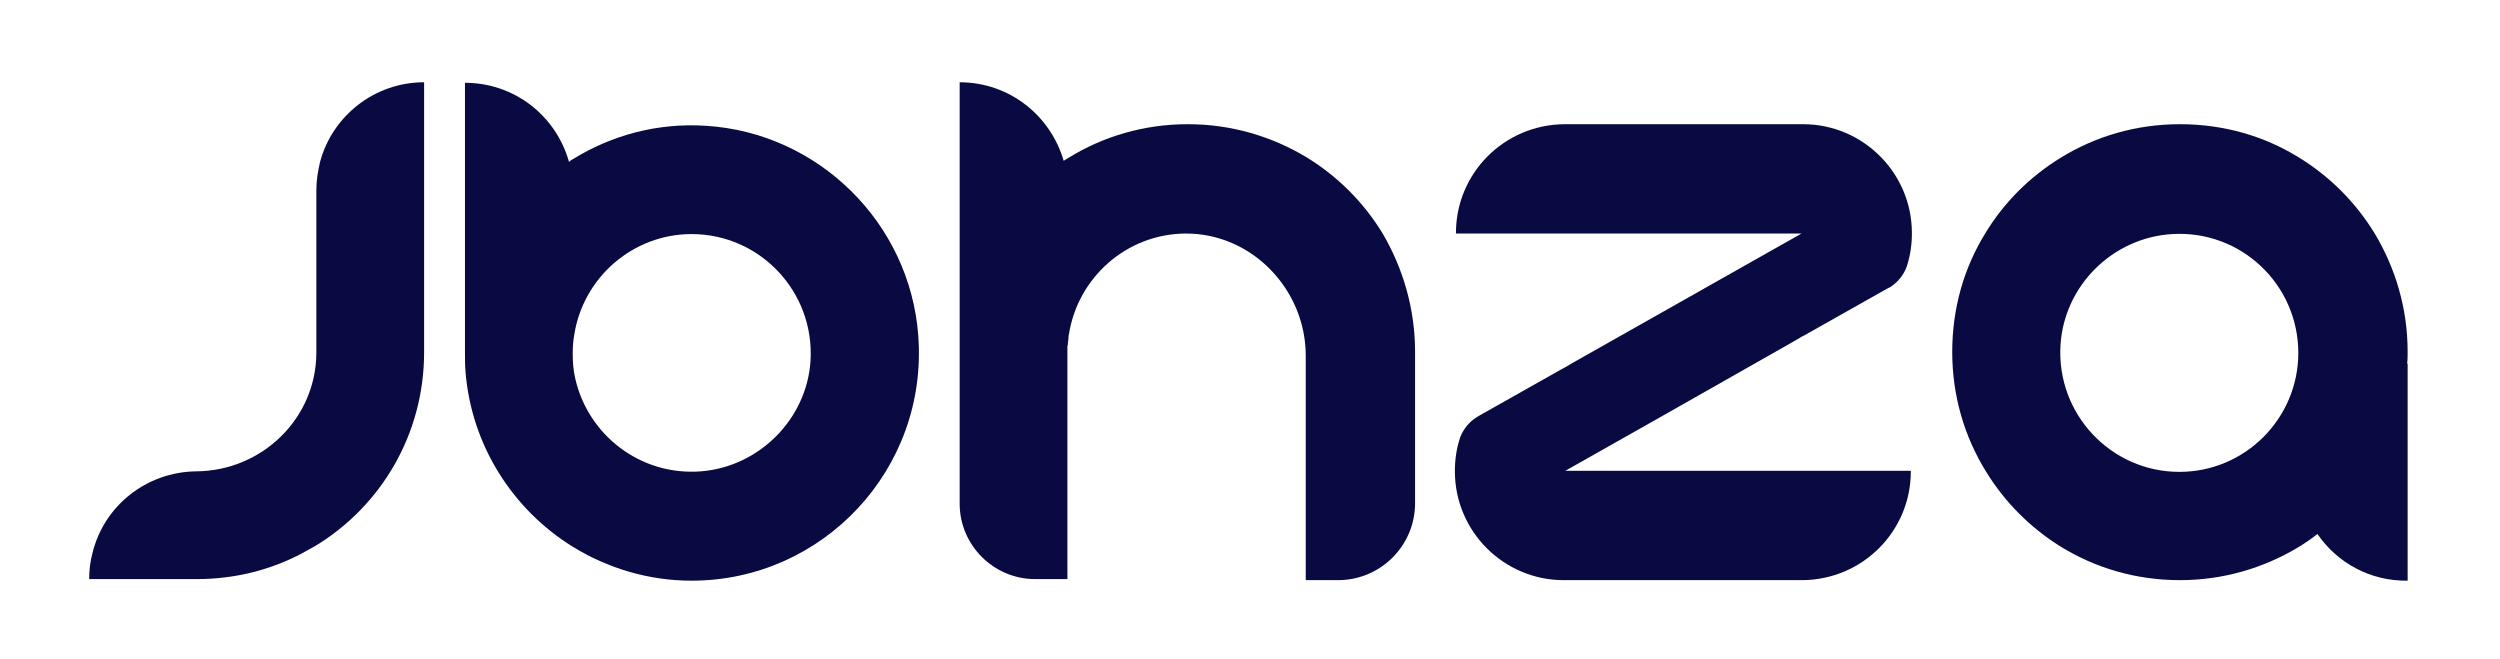
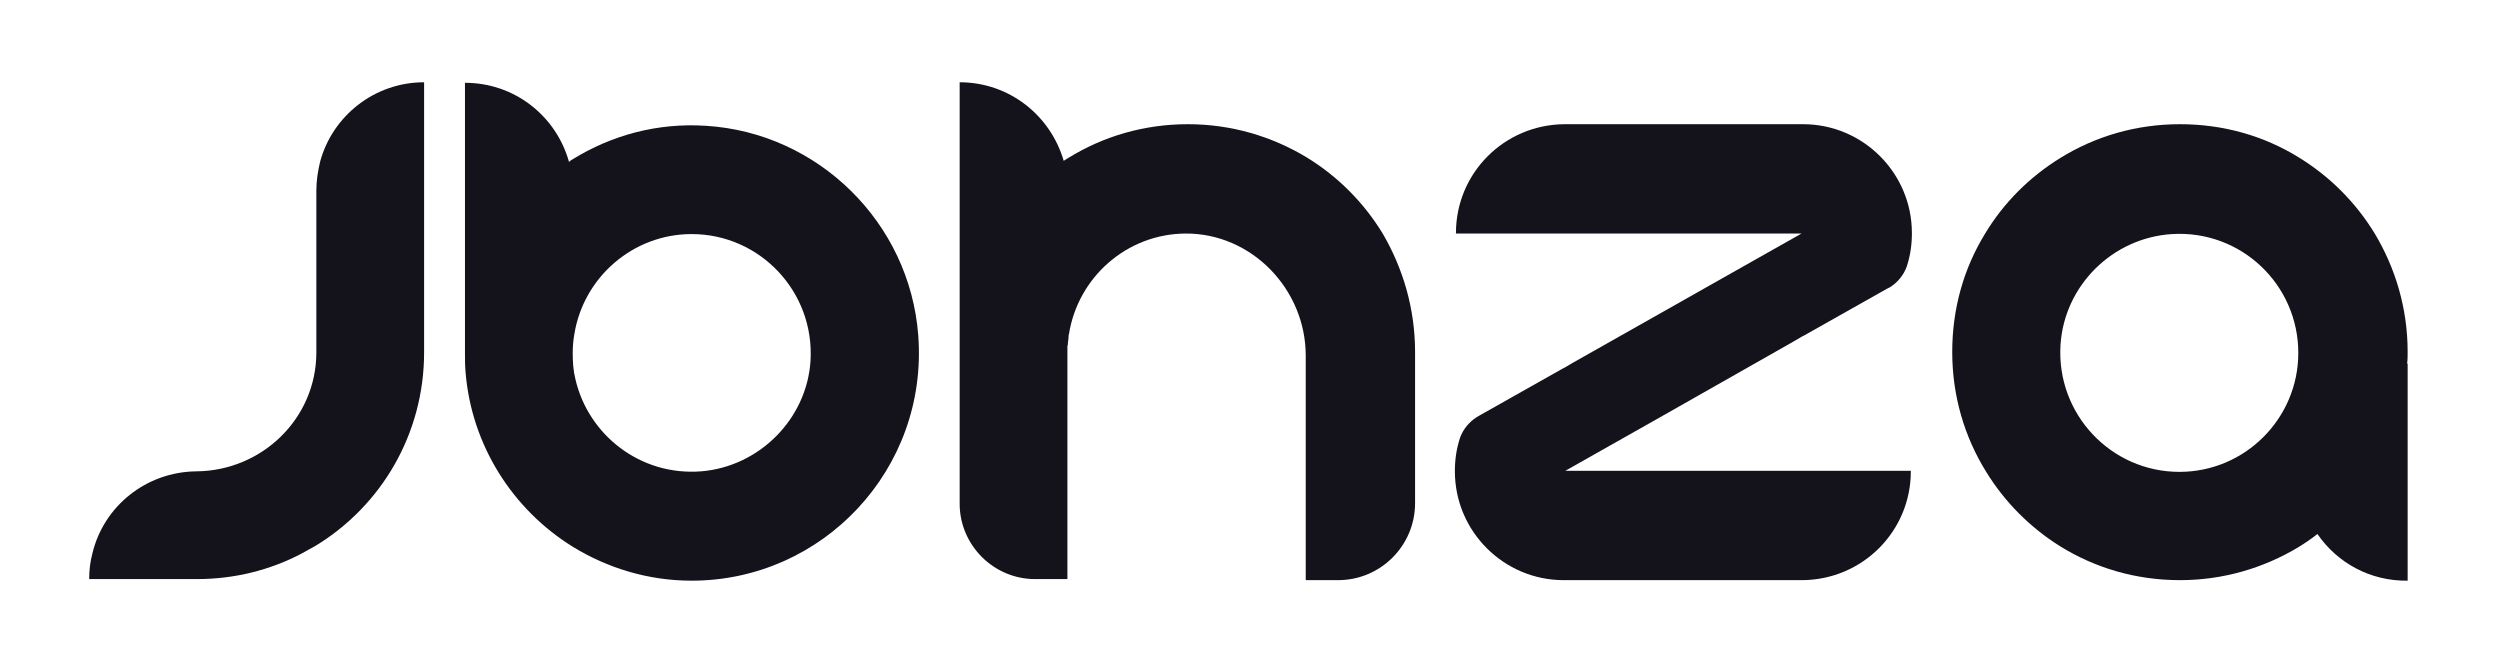
<svg xmlns="http://www.w3.org/2000/svg" version="1.1" id="Layer_1" x="0px" y="0px" viewBox="0 0 471 124" style="enable-background:new 0 0 471 124;" xml:space="preserve">
  <style type="text/css">
	.st0{opacity:0.98;}
- 	.st1{fill:#04053E;}
+ 	.st1{fill:#0F0E17;}
</style>
  <g class="st0">
-     <path class="st1" d="M79.9,15.5v50.9c0,15.4-8.1,28.9-20.4,36.4c-0.9,0.5-1.8,1-2.7,1.5c-5.9,3.1-12.6,4.8-19.7,4.8H16.8v0   c0-1.7,0.2-3.3,0.6-4.8c2.1-8.9,10.1-15.4,19.6-15.5c12.4-0.1,22.6-10,22.6-22.4V35.9c0-1.9,0.3-3.7,0.7-5.4   C62.6,21.9,70.5,15.5,79.9,15.5L79.9,15.5z" />
-     <path class="st1" d="M133,23.7c-9.2-0.6-17.8,1.8-25.1,6.3c-0.2,0.1-0.5,0.3-0.7,0.5c-2.4-8.6-10.2-14.9-19.6-14.9c0,0,0,0,0,0   v50.9c0,1.2,0,2.3,0.1,3.5c1.1,13.9,8.9,26,20.2,33c6.5,4,14.2,6.4,22.4,6.4c24.7,0,44.6-21,42.7-46.2   C171.4,41.9,154.1,25,133,23.7z M132.1,88.8c-11.5,0.9-21.3-6.9-23.7-17.4c-0.4-1.6-0.5-3.2-0.5-4.9c0-1.2,0.1-2.4,0.3-3.5   c1.7-10.7,11-18.9,22.1-18.9c12.9,0,23.2,10.9,22.4,23.9C152,78.9,143.1,87.9,132.1,88.8z" />
-     <path class="st1" d="M453.6,66.3c0-8.2-2.3-15.8-6.2-22.3c-3.6-5.9-8.5-10.8-14.4-14.4c-6.5-4-14.1-6.2-22.3-6.2   c-8.3,0-16,2.3-22.6,6.4c-5.8,3.6-10.6,8.4-14.1,14.2c-4,6.5-6.2,14.1-6.2,22.3c0,8.3,2.3,16,6.4,22.6c3.5,5.7,8.3,10.5,13.9,14   c6.6,4.1,14.3,6.4,22.6,6.4c8.2,0,15.8-2.3,22.3-6.2c1.3-0.8,2.5-1.6,3.6-2.5c3.7,5.4,9.9,8.9,17,8.8c0,0,0,0,0,0V68.5   c0,0,0,0-0.1,0C453.6,67.8,453.6,67.1,453.6,66.3z M410.6,88.9c-12.9,0-23.2-10.9-22.4-23.9c0.7-11.2,9.8-20.2,21-20.9   c13-0.8,23.8,9.5,23.8,22.4C433,78.8,423,88.9,410.6,88.9z" />
-     <path class="st1" d="M355.5,54.4l-15.6,8.8h0l-0.2,0.1l-0.2,0.1l-1.7,1l-25.2,14.3l-9.2,5.2l-8.5,4.8h-0.1v0l0.1,0h65.1v0.1   c0,11.3-9.1,20.4-20.4,20.5c-0.1,0-0.1,0-0.2,0h-44.8c-11.3,0-20.5-9.2-20.5-20.5v-0.1c0-2.1,0.3-4.1,0.9-6c0-0.1,0.1-0.2,0.1-0.3   c0.6-1.6,1.7-2.9,3.1-3.8c0,0,0,0,0,0l0.5-0.3l15.6-8.8h0l0.2-0.1l0.2-0.1l1.7-1L321.7,54l9.2-5.2l8.5-4.8h0.1v0l-0.1,0h-65.1v-0.1   c0-11.3,9.1-20.4,20.4-20.5c0.1,0,0.1,0,0.2,0h44.8c11.3,0,20.5,9.2,20.5,20.5V44c0,2.1-0.3,4.1-0.9,6c0,0.1-0.1,0.2-0.1,0.3   c-0.6,1.6-1.7,2.9-3.1,3.8c0,0,0,0,0,0L355.5,54.4z" />
-     <path class="st1" d="M266.6,66.3v28.5c0,8-6.5,14.5-14.5,14.5h-6c-0.1,0-0.1-0.1-0.1-0.1V67c0-12.5-10.2-23.1-22.7-23   c-11.1,0.1-20.2,8.3-21.9,18.9v0c-0.1,0.3-0.1,0.6-0.1,0.9c0,0.2-0.1,0.5-0.1,0.7c0,0.3,0,0.5-0.1,0.7v0c0,0.4,0,0.8,0,1.1v42.7   c0,0.1-0.1,0.1-0.1,0.1h-6c-7.8,0-14.2-6.4-14.2-14.2V15.5c0,0,0,0,0,0c9.3,0,17.1,6.2,19.6,14.8c0.3-0.2,0.5-0.3,0.8-0.5   c6.6-4.1,14.3-6.4,22.6-6.4c8.2,0,15.8,2.3,22.3,6.2c5.9,3.6,10.8,8.5,14.4,14.4C264.3,50.5,266.6,58.1,266.6,66.3z" />
+     <path class="st1" d="M79.9,15.5v50.9c0,15.4-8.1,28.9-20.4,36.4c-0.9,0.5-1.8,1-2.7,1.5c-5.9,3.1-12.6,4.8-19.7,4.8H16.8l0,0   c0-1.7,0.2-3.3,0.6-4.8c2.1-8.9,10.1-15.4,19.6-15.5c12.4-0.1,22.6-10,22.6-22.4V35.9c0-1.9,0.3-3.7,0.7-5.4   C62.6,21.9,70.5,15.5,79.9,15.5L79.9,15.5z" />
+     <path class="st1" d="M133,23.7c-9.2-0.6-17.8,1.8-25.1,6.3c-0.2,0.1-0.5,0.3-0.7,0.5c-2.4-8.6-10.2-14.9-19.6-14.9l0,0v50.9   c0,1.2,0,2.3,0.1,3.5c1.1,13.9,8.9,26,20.2,33c6.5,4,14.2,6.4,22.4,6.4c24.7,0,44.6-21,42.7-46.2C171.4,41.9,154.1,25,133,23.7z    M132.1,88.8c-11.5,0.9-21.3-6.9-23.7-17.4c-0.4-1.6-0.5-3.2-0.5-4.9c0-1.2,0.1-2.4,0.3-3.5c1.7-10.7,11-18.9,22.1-18.9   c12.9,0,23.2,10.9,22.4,23.9C152,78.9,143.1,87.9,132.1,88.8z" />
+     <path class="st1" d="M453.6,66.3c0-8.2-2.3-15.8-6.2-22.3c-3.6-5.9-8.5-10.8-14.4-14.4c-6.5-4-14.1-6.2-22.3-6.2   c-8.3,0-16,2.3-22.6,6.4c-5.8,3.6-10.6,8.4-14.1,14.2c-4,6.5-6.2,14.1-6.2,22.3c0,8.3,2.3,16,6.4,22.6c3.5,5.7,8.3,10.5,13.9,14   c6.6,4.1,14.3,6.4,22.6,6.4c8.2,0,15.8-2.3,22.3-6.2c1.3-0.8,2.5-1.6,3.6-2.5c3.7,5.4,9.9,8.9,17,8.8l0,0V68.5c0,0,0,0-0.1,0   C453.6,67.8,453.6,67.1,453.6,66.3z M410.6,88.9c-12.9,0-23.2-10.9-22.4-23.9c0.7-11.2,9.8-20.2,21-20.9c13-0.8,23.8,9.5,23.8,22.4   C433,78.8,423,88.9,410.6,88.9z" />
+     <path class="st1" d="M355.5,54.4l-15.6,8.8l0,0l-0.2,0.1l-0.2,0.1l-1.7,1l-25.2,14.3l-9.2,5.2l-8.5,4.8h-0.1l0,0h0.1H360v0.1   c0,11.3-9.1,20.4-20.4,20.5c-0.1,0-0.1,0-0.2,0h-44.8c-11.3,0-20.5-9.2-20.5-20.5v-0.1c0-2.1,0.3-4.1,0.9-6c0-0.1,0.1-0.2,0.1-0.3   c0.6-1.6,1.7-2.9,3.1-3.8l0,0l0.5-0.3l15.6-8.8l0,0l0.2-0.1l0.2-0.1l1.7-1L321.7,54l9.2-5.2l8.5-4.8h0.1l0,0h-0.1h-65.1v-0.1   c0-11.3,9.1-20.4,20.4-20.5c0.1,0,0.1,0,0.2,0h44.8c11.3,0,20.5,9.2,20.5,20.5V44c0,2.1-0.3,4.1-0.9,6c0,0.1-0.1,0.2-0.1,0.3   c-0.6,1.6-1.7,2.9-3.1,3.8l0,0L355.5,54.4z" />
+     <path class="st1" d="M266.6,66.3v28.5c0,8-6.5,14.5-14.5,14.5h-6c-0.1,0-0.1-0.1-0.1-0.1V67c0-12.5-10.2-23.1-22.7-23   c-11.1,0.1-20.2,8.3-21.9,18.9l0,0c-0.1,0.3-0.1,0.6-0.1,0.9c0,0.2-0.1,0.5-0.1,0.7c0,0.3,0,0.5-0.1,0.7l0,0c0,0.4,0,0.8,0,1.1V109   c0,0.1-0.1,0.1-0.1,0.1h-6c-7.8,0-14.2-6.4-14.2-14.2V15.5l0,0c9.3,0,17.1,6.2,19.6,14.8c0.3-0.2,0.5-0.3,0.8-0.5   c6.6-4.1,14.3-6.4,22.6-6.4c8.2,0,15.8,2.3,22.3,6.2c5.9,3.6,10.8,8.5,14.4,14.4C264.3,50.5,266.6,58.1,266.6,66.3z" />
  </g>
</svg>
